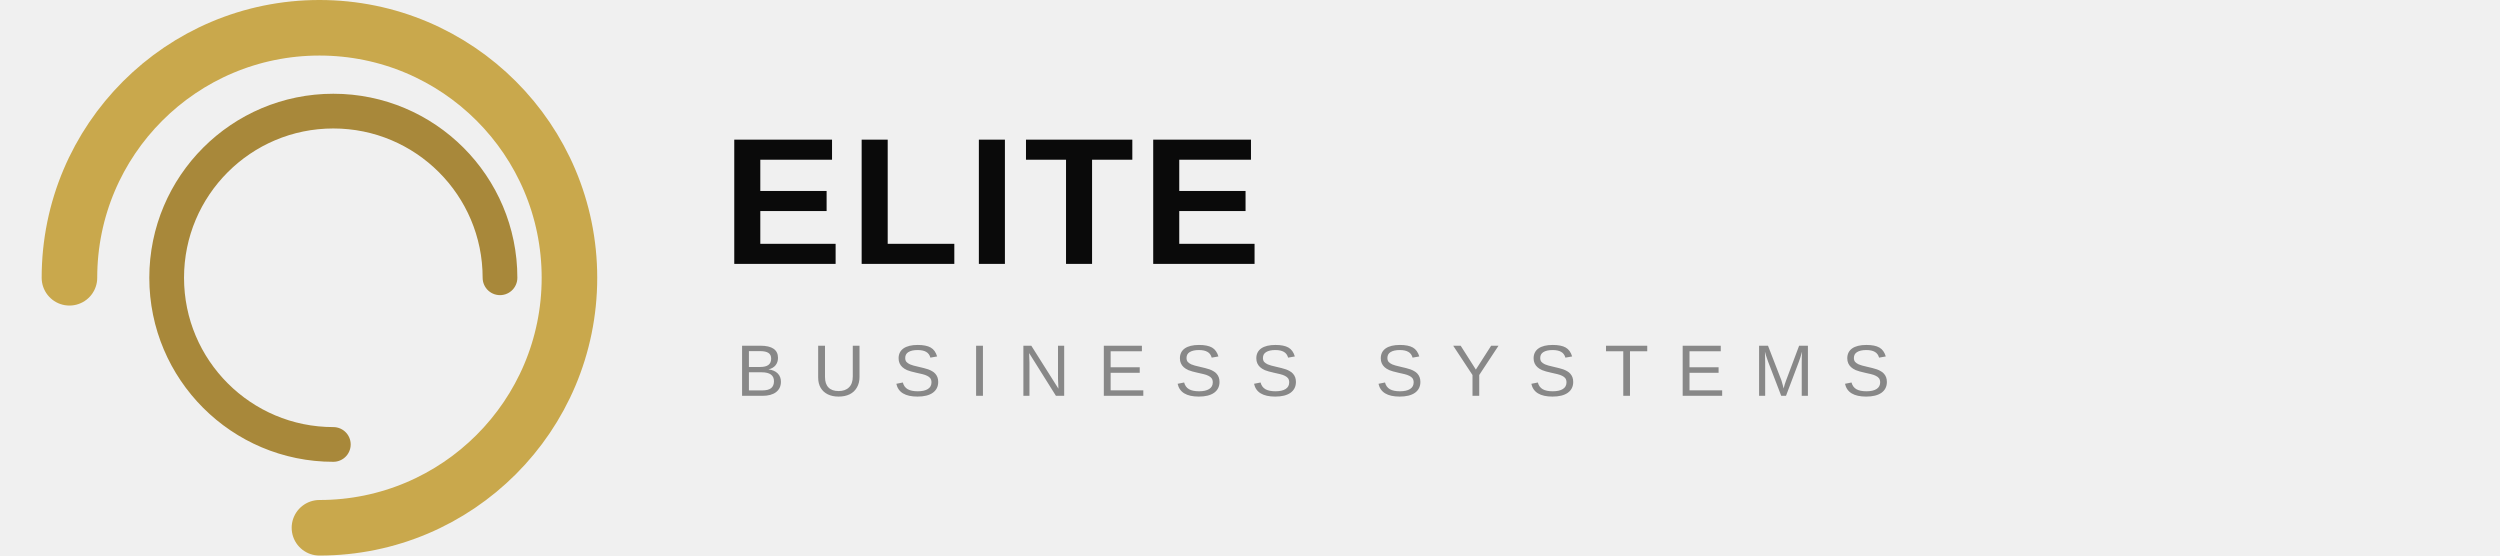
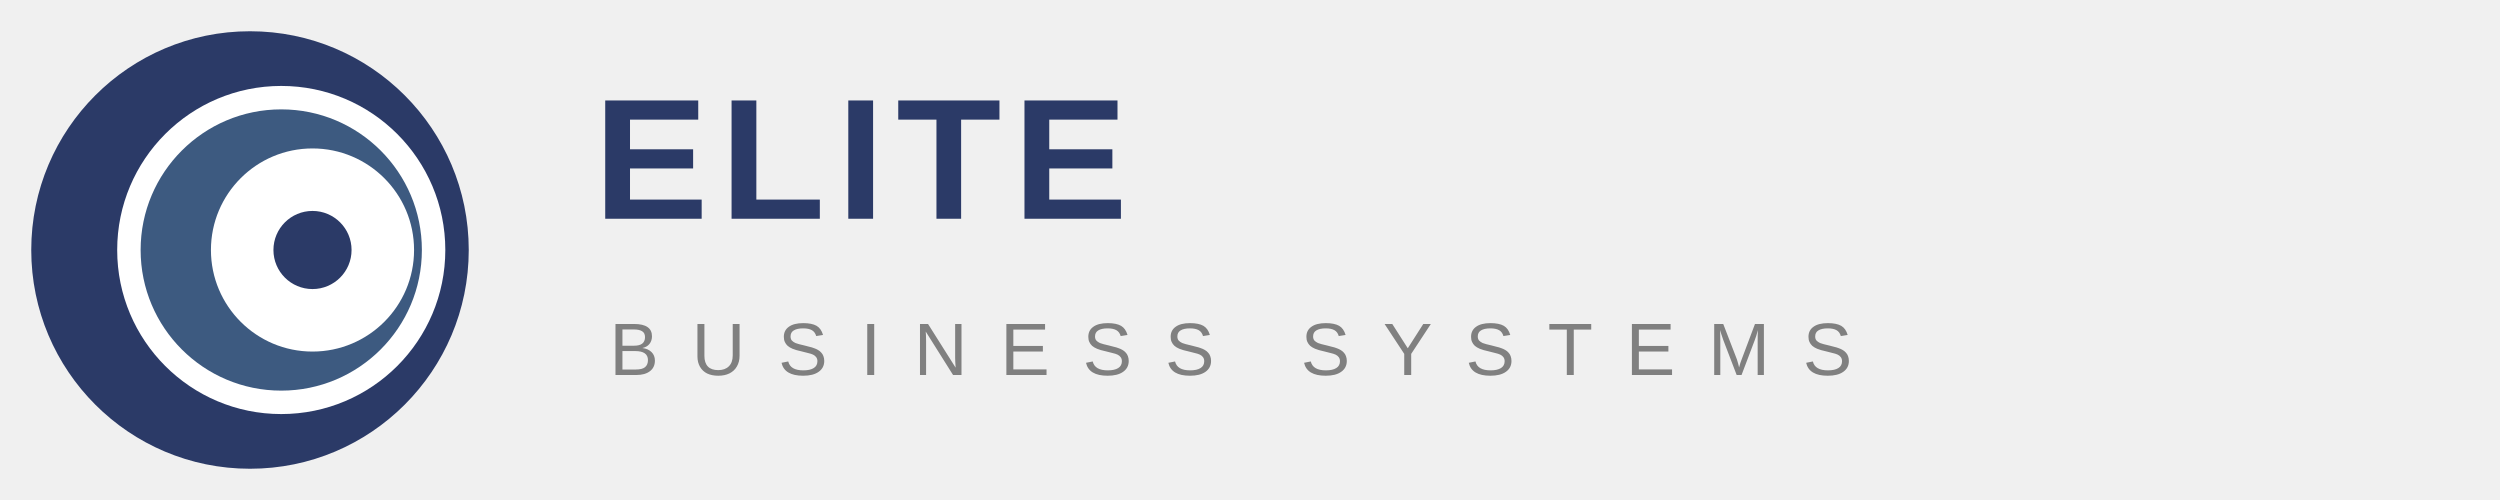
- <svg xmlns="http://www.w3.org/2000/svg" viewBox="0 0 360 80" fill="none">
-   <path d="M 10 40 A 36 36 0 1 1 46 76" stroke="#c9a84c" stroke-width="8" fill="none" stroke-linecap="round" />
-   <path d="M 72 40 A 24 24 0 1 0 48 64" stroke="#a8883a" stroke-width="5" fill="none" stroke-linecap="round" />
-   <text x="104" y="38" font-family="Arial Black, Arial, Helvetica, sans-serif" font-size="26" font-weight="900" fill="#0a0a0a" letter-spacing="1">ELITE</text>
-   <text x="106" y="57" font-family="Arial, Helvetica, sans-serif" font-size="10.5" font-weight="500" fill="#888888" letter-spacing="4">BUSINESS SYSTEMS</text>
+ <svg xmlns="http://www.w3.org/2000/svg" viewBox="0 0 320 64" fill="none">
+   <path d="     M 32 4     A 28 28 0 1 1 4 32     A 28 28 0 1 0 32 4 Z   " fill="none" />
+   <circle cx="32" cy="32" r="28" fill="#2B3A67" />
+   <circle cx="36" cy="32" r="21" fill="#ffffff" />
+   <circle cx="36" cy="32" r="18" fill="#3D5A80" />
+   <circle cx="40" cy="32" r="13" fill="#ffffff" />
+   <circle cx="40" cy="32" r="5" fill="#2B3A67" />
+   <text x="76" y="28" font-family="'Arial Black', 'Arial Bold', Arial, sans-serif" font-size="22" font-weight="900" fill="#2B3A67" letter-spacing="1.5">ELITE</text>
+   <text x="78" y="48" font-family="Arial, Helvetica, sans-serif" font-size="9.5" font-weight="500" fill="#808080" letter-spacing="4.2">BUSINESS SYSTEMS</text>
</svg>
